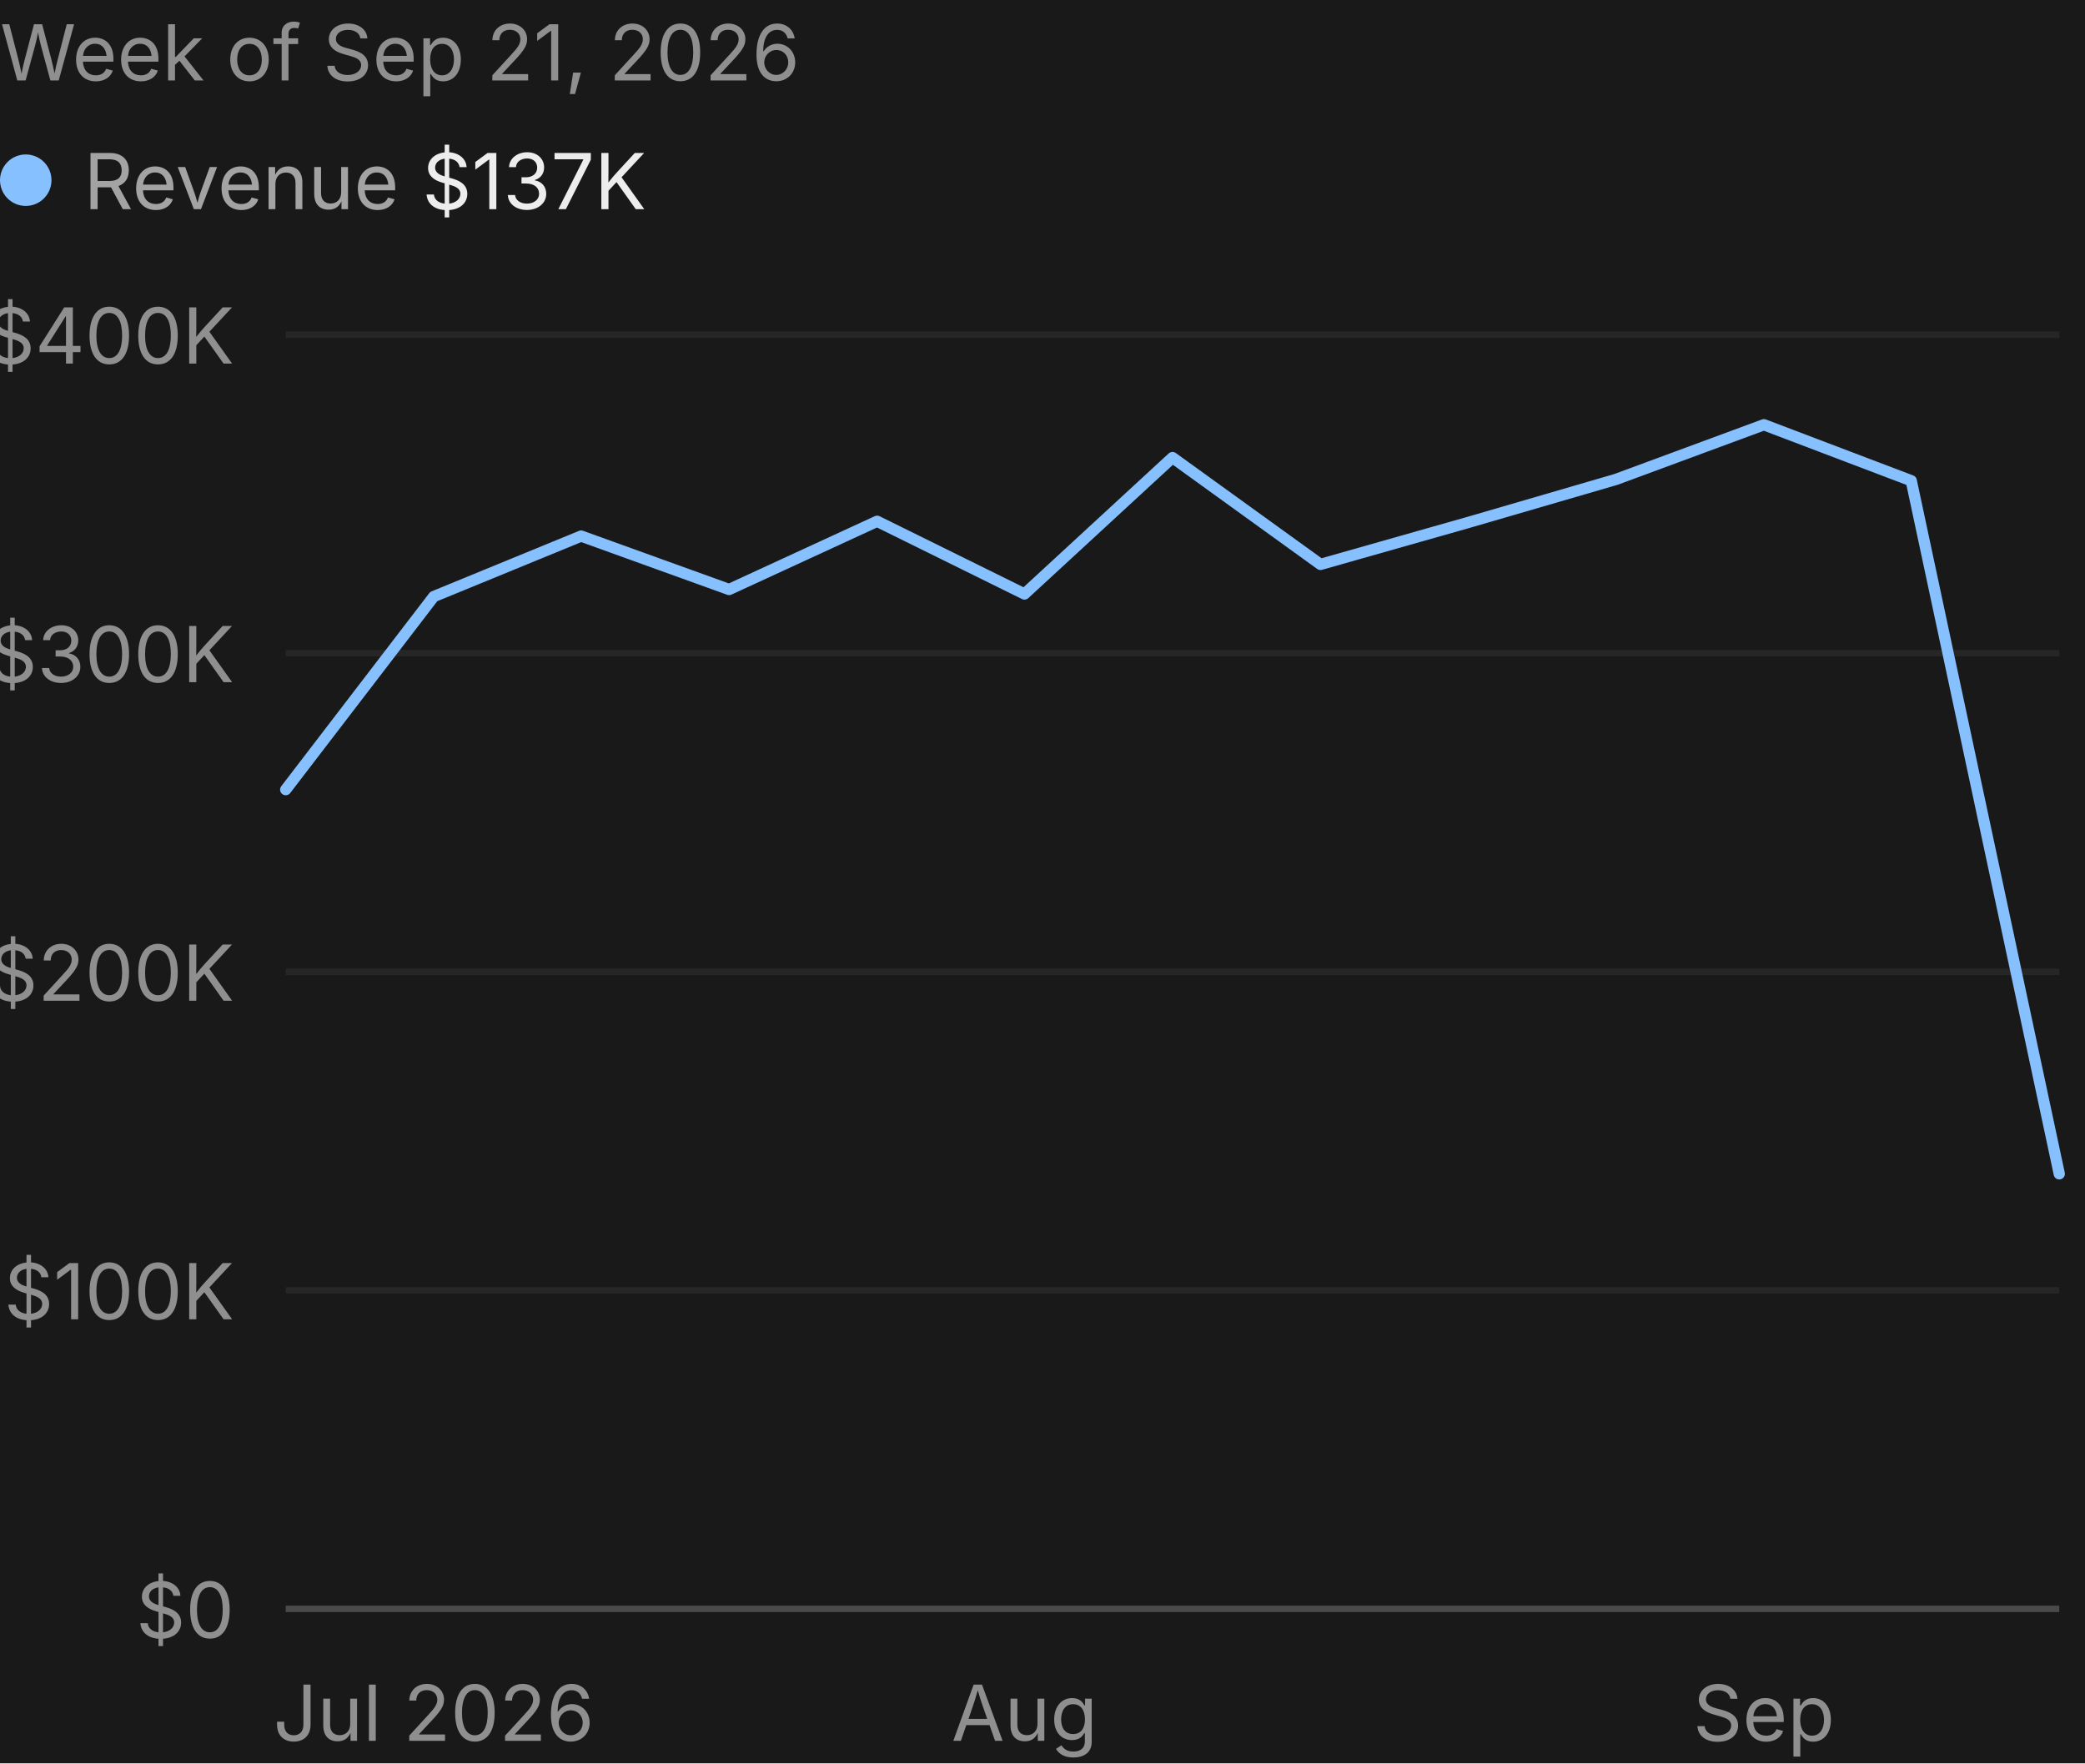
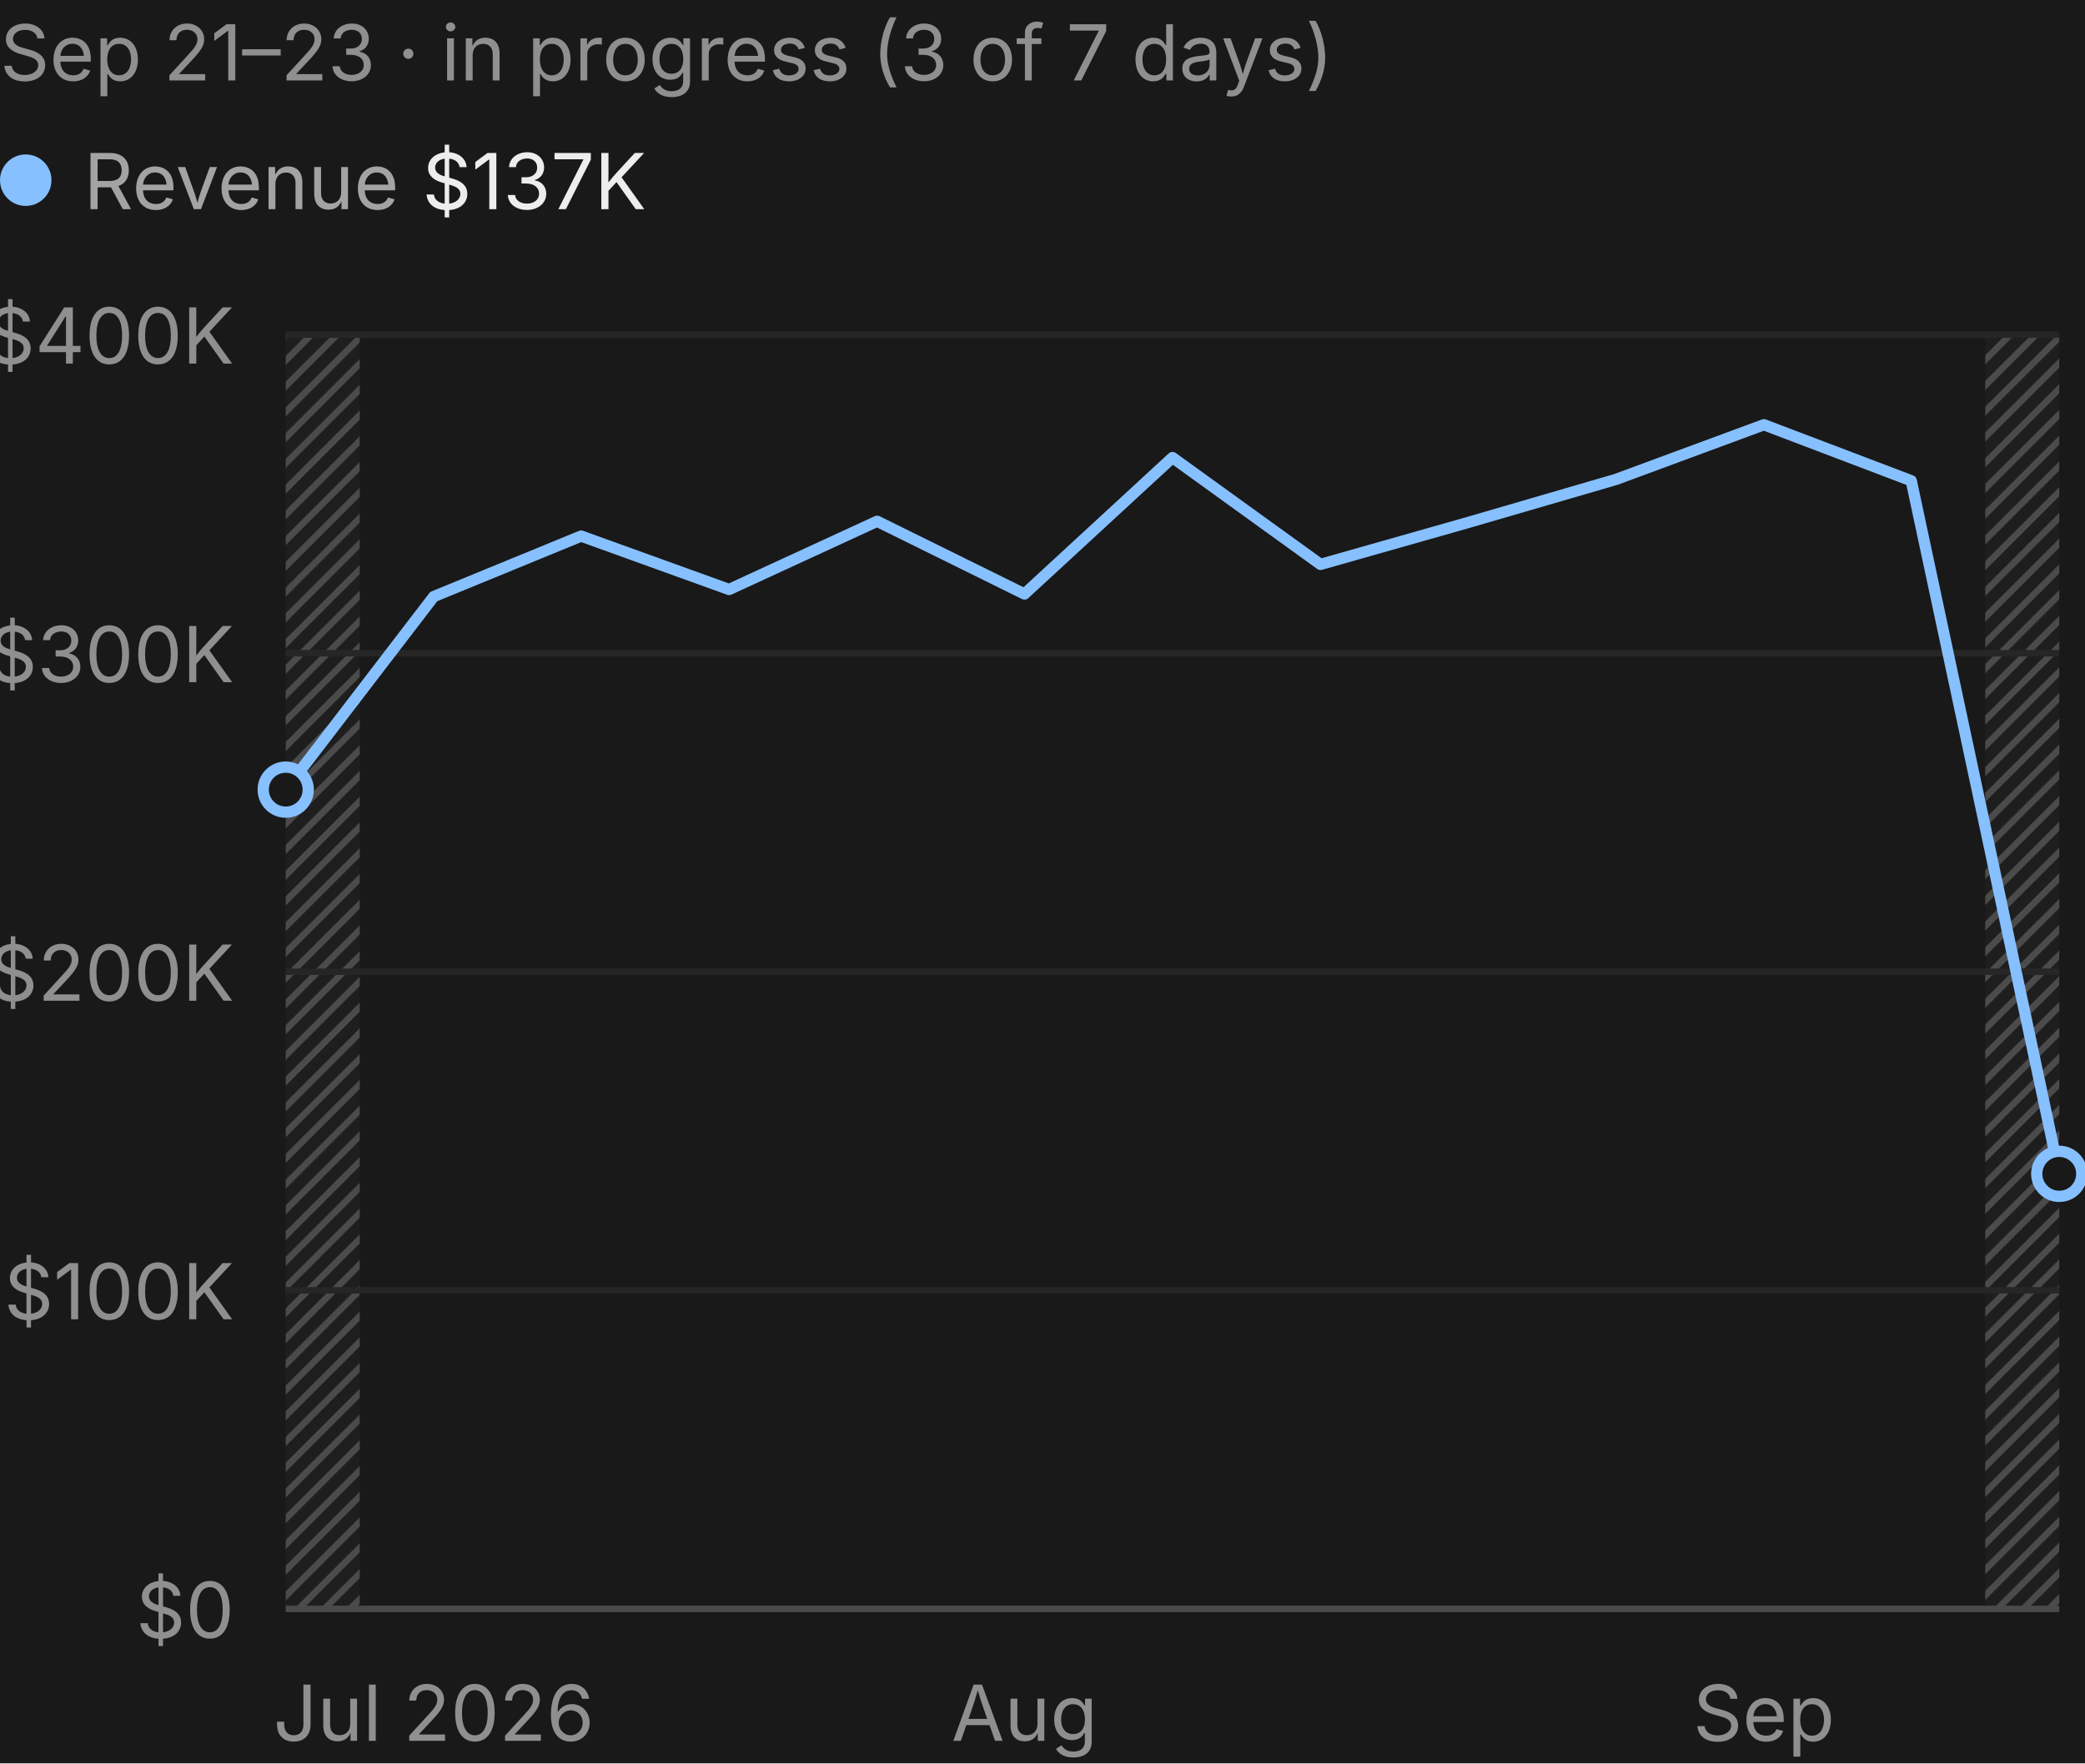
<svg xmlns="http://www.w3.org/2000/svg" font-family="IBM Plex Sans, system-ui, -apple-system, &quot;Segoe UI&quot;, sans-serif" width="324" height="274" viewBox="0 0 324 274" role="img" aria-label="Weekly revenue, third quarter" data-hm-kind="line" data-hm-x="44.4,320,13" data-hm-y="0,400000,250,52" data-hm-plot="44.4,52,320,250" data-hm-readout="1">
  <rect width="324" height="274" fill="#191919" />
  <g class="hm-readout">
-     <text x="0" y="12.5" font-size="12" class="hm-rh" fill="#8f8f8f">Week of Sep 21, 2026</text>
+     <text x="0" y="12.5" font-size="12" class="hm-rh" fill="#8f8f8f">Sep 21–23 · in progress (3 of 7 days)</text>
    <circle cx="4" cy="28" r="4" fill="#87c0ff" />
    <text x="13" y="32.5" font-size="12" fill="#a3a3a3">Revenue</text>
    <text x="65.6" y="32.5" font-size="12" class="hm-rv hm-rv-0" fill="#ededed">$137K</text>
  </g>
+   <defs>
+     <pattern id="hm-p-weeks_clip-week-2026-06-29-324-textSubtle" patternUnits="userSpaceOnUse" x="44.4" y="52" width="4" height="4">
+       <path d="M0,4L4,0M-1,1L1,-1M3,5L5,3" fill="none" stroke="#8f8f8f" stroke-width="1" />
+     </pattern>
+     <pattern id="hm-p-weeks_clip-week-2026-06-29-324-c1" patternUnits="userSpaceOnUse" x="44.4" y="52" width="4" height="4">
+       <path d="M0,4L4,0M-1,1L1,-1M3,5L5,3" fill="none" stroke="#87c0ff" stroke-width="1" />
+     </pattern>
+     <clipPath id="hm-p-weeks_clip-week-2026-06-29-324-whole">
+       <rect x="42.4" y="0" width="2" height="274" />
+       <rect x="55.9" y="0" width="252.6" height="274" />
+       <rect x="320" y="0" width="2" height="274" />
+     </clipPath>
+     <clipPath id="hm-p-weeks_clip-week-2026-06-29-324-part">
+       <rect x="44.4" y="0" width="11.5" height="274" />
+       <rect x="308.5" y="0" width="11.5" height="274" />
+     </clipPath>
+   </defs>
+   <rect x="44.4" y="52" width="11.5" height="198" fill="#1e1e1e" />
+   <rect x="44.4" y="52" width="11.5" height="198" fill="url(#hm-p-weeks_clip-week-2026-06-29-324-textSubtle)" opacity="0.4" />
+   <rect x="308.5" y="52" width="11.5" height="198" fill="#1e1e1e" />
+   <rect x="308.5" y="52" width="11.5" height="198" fill="url(#hm-p-weeks_clip-week-2026-06-29-324-textSubtle)" opacity="0.4" />
  <line x1="44.4" y1="250" x2="320" y2="250" stroke="#4a4a4a" />
  <text x="36.4" y="254.5" font-size="12" text-anchor="end" fill="#8f8f8f">$0</text>
  <line x1="44.4" y1="200.5" x2="320" y2="200.5" stroke="#262626" />
  <text x="36.4" y="205" font-size="12" text-anchor="end" fill="#8f8f8f">$100K</text>
  <line x1="44.4" y1="151" x2="320" y2="151" stroke="#262626" />
  <text x="36.4" y="155.5" font-size="12" text-anchor="end" fill="#8f8f8f">$200K</text>
  <line x1="44.4" y1="101.5" x2="320" y2="101.5" stroke="#262626" />
  <text x="36.4" y="106" font-size="12" text-anchor="end" fill="#8f8f8f">$300K</text>
  <line x1="44.4" y1="52" x2="320" y2="52" stroke="#262626" />
  <text x="36.4" y="56.5" font-size="12" text-anchor="end" fill="#8f8f8f">$400K</text>
  <path d="M44.4,122.7L67.4,92.7L90.3,83.3L113.3,91.6L136.3,81L159.2,92.3L182.2,71.1L205.2,87.7L228.1,81.2L251.1,74.5L274.1,66L297,74.7L320,182.4" fill="none" stroke="#87c0ff" stroke-width="1.75" stroke-linejoin="round" stroke-linecap="round" />
+   <circle cx="44.4" cy="122.7" r="3.5" fill="#191919" stroke="#87c0ff" stroke-width="1.75" />
+   <circle cx="320" cy="182.4" r="3.5" fill="#191919" stroke="#87c0ff" stroke-width="1.75" />
  <text x="67.4" y="270.5" font-size="12" text-anchor="middle" fill="#8f8f8f">Jul 2026</text>
  <text x="159.2" y="270.5" font-size="12" text-anchor="middle" fill="#8f8f8f">Aug</text>
  <text x="274.1" y="270.5" font-size="12" text-anchor="middle" fill="#8f8f8f">Sep</text>
</svg>
